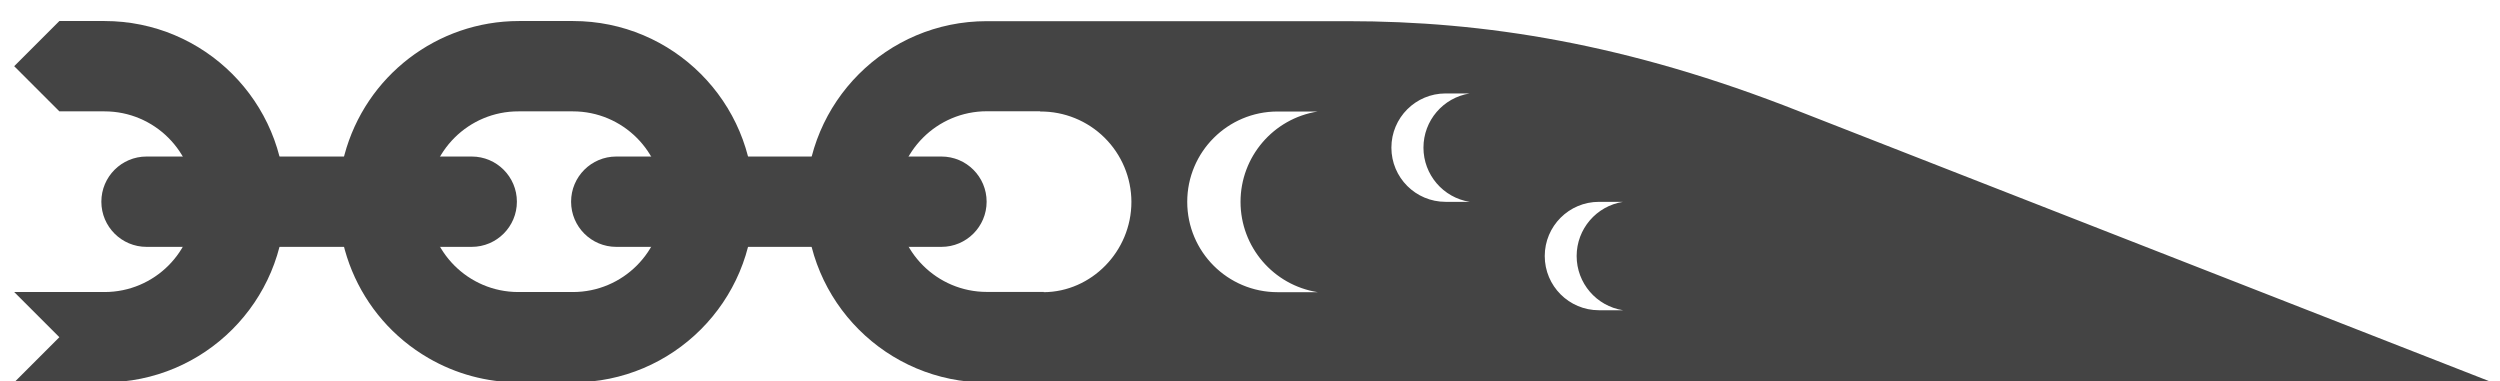
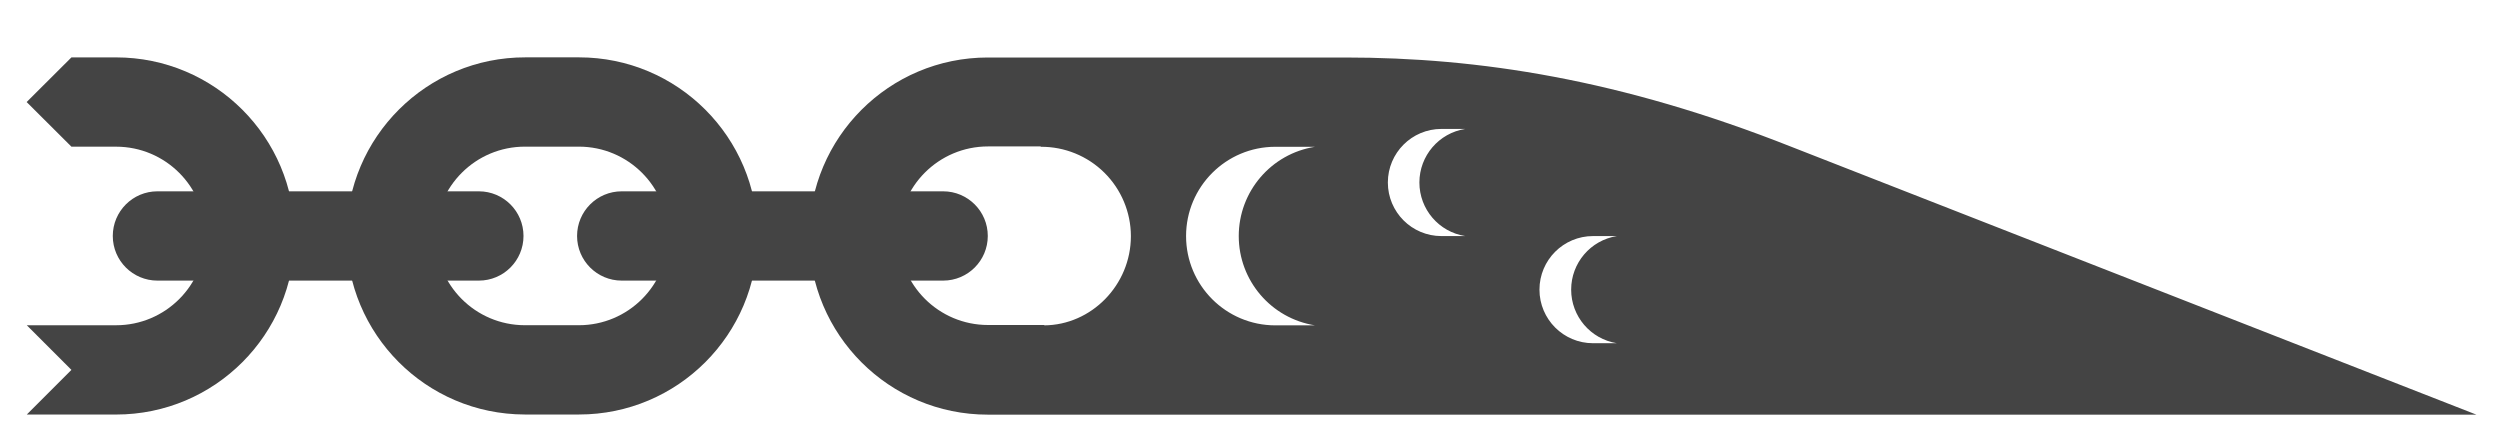
- <svg xmlns="http://www.w3.org/2000/svg" viewBox="0 0 691.88 105.44">
+ <svg xmlns="http://www.w3.org/2000/svg" viewBox="0 0 700 125">
  <defs>
    <style>.a,.b{fill:#444;}.b{fill-rule:evenodd;}</style>
  </defs>
-   <path class="a" d="M16.43,30.82h12.5a25,25,0,0,1,0,50h-25l12.5,12.5-12.5,12.5h25a50,50,0,0,0,0-100H16.43L3.93,18.32Z" />
-   <path class="a" d="M143.39,80.82a25,25,0,0,1,.11-50h15.05a25,25,0,0,1,0,50H143.39m0,25h15.21a50,50,0,0,0,0-100h-15a50,50,0,0,0-25,93.29,49.73,49.73,0,0,0,24.79,6.71" />
-   <path class="a" d="M170.55,43.32a12.5,12.5,0,0,0,0,25h90a12.5,12.5,0,1,0,0-25Z" />
-   <path class="a" d="M130.55,68.32a12.5,12.5,0,1,0,0-25h-90a12.5,12.5,0,0,0,0,25Z" />
-   <path class="b" d="M223.05,55.86a50,50,0,0,0,50,50h416.8l-191.8-75h0c-47.8-18.9-87.55-25-125-25h-100A50,50,0,0,0,223.05,55.86Zm120.27,0a25.31,25.31,0,0,0,21.37,25H353.57a25,25,0,0,1,0-50h11.12A25.31,25.31,0,0,0,343.32,55.86Zm63.42,0h-6.67a15,15,0,0,1,0-30h6.67a15.19,15.19,0,0,0,0,30Zm42.45,30h-6.68a15,15,0,0,1,0-30h6.68a15.18,15.18,0,0,0,0,30Zm-160.32-5c13.14-.08,24.25-11.24,24.25-25a25.06,25.06,0,0,0-25.25-25v-.07H273.12a25,25,0,1,0,0,50h15.75Z" />
+   <path class="a" d="M20,41.07h12.5a25,25,0,0,1,0,50h-25L20,103.57l-12.5,12.5h25a50,50,0,0,0,0-100H20L7.46,28.57Z" />
+   <path class="a" d="M146.92,91.06a25,25,0,0,1,.11-50h15.05a25,25,0,1,1,0,50H146.92m0,25h15.21a50,50,0,0,0,0-100h-15a50,50,0,0,0-.21,100" />
+   <path class="a" d="M174.08,53.57a12.5,12.5,0,0,0,0,25h90a12.5,12.5,0,1,0,0-25Z" />
+   <path class="a" d="M134.08,78.57a12.5,12.5,0,1,0,0-25h-90a12.5,12.5,0,0,0,0,25Z" />
+   <path class="b" d="M226.58,66.1a50,50,0,0,0,50,50H693.39l-191.81-75v0c-47.8-18.9-87.55-25-125-25h-100A50,50,0,0,0,226.58,66.1Zm120.27,0a25.31,25.31,0,0,0,21.37,25H357.1a25,25,0,0,1,0-50h11.12A25.3,25.3,0,0,0,346.85,66.11Zm63.43,0H403.6a15,15,0,1,1,0-30h6.68a15.18,15.18,0,0,0,0,30Zm42.44,30h-6.67a15,15,0,1,1,0-30h6.67a15.19,15.19,0,0,0,0,30Zm-160.32-5c13.15-.09,24.25-11.24,24.25-25a25.06,25.06,0,0,0-25.25-25V41H276.65a25,25,0,1,0,0,50H292.4Z" />
</svg>
